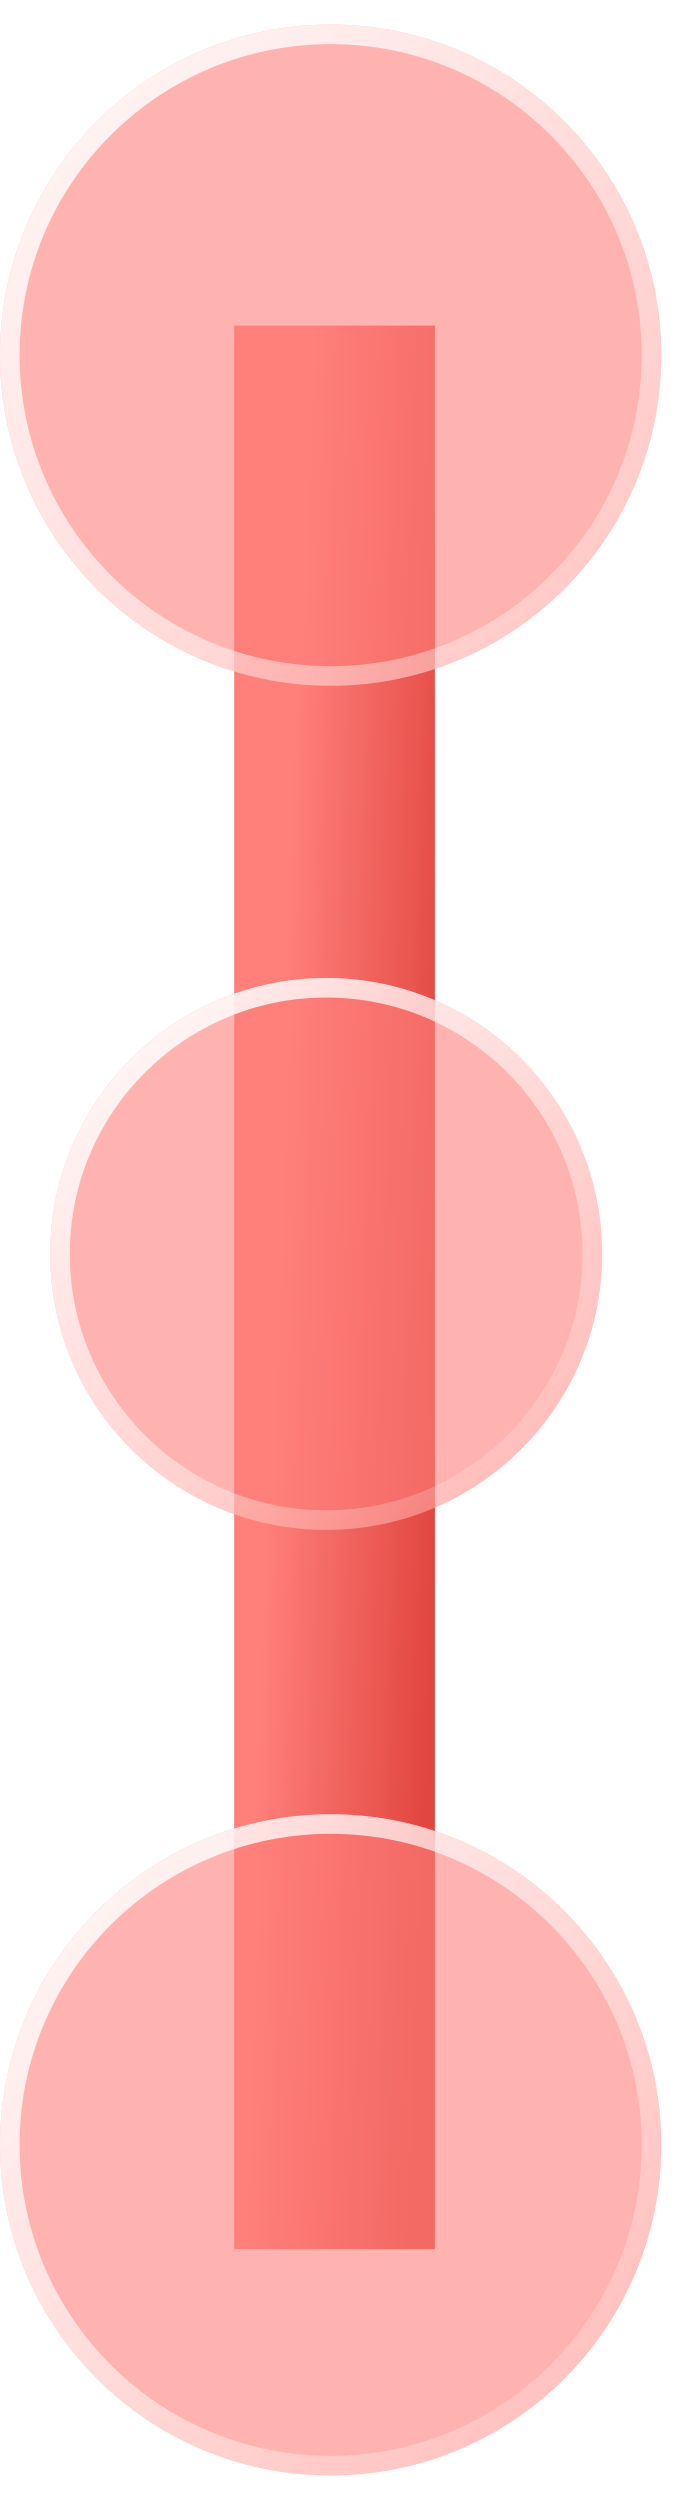
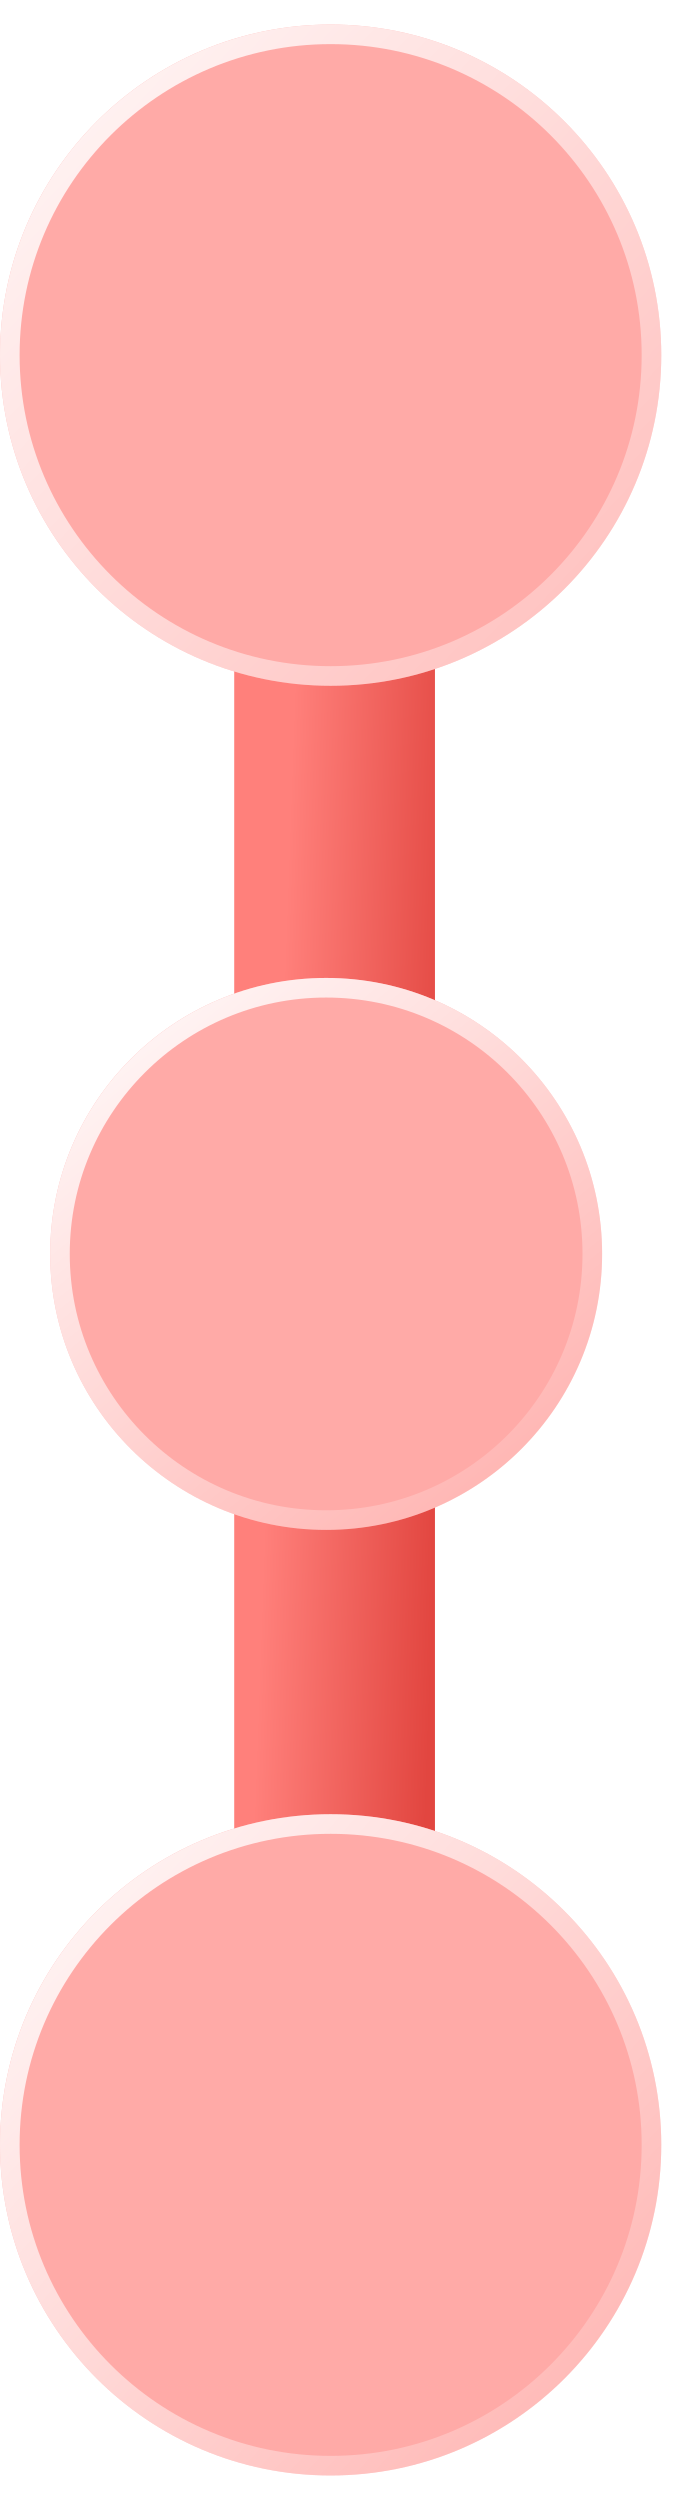
<svg xmlns="http://www.w3.org/2000/svg" width="14" height="51" viewBox="0 0 14 51" fill="none">
-   <rect x="4.777" y="6.642" width="4.095" height="39.241" fill="url(#paint0_linear_264_7035)" />
-   <g filter="url(#filter0_b_264_7035)">
-     <circle cx="6.654" cy="25.58" r="5.63" fill="#FF807B" fill-opacity="0.6" />
-     <circle cx="6.654" cy="25.58" r="5.43" stroke="url(#paint1_linear_264_7035)" stroke-width="0.4" />
+   <rect x="4.778" y="6.642" width="4.095" height="39.241" fill="url(#paint0_linear_379_12028)" />
+   <g filter="url(#filter0_b_379_12028)">
+     <circle cx="6.653" cy="25.58" r="5.63" fill="#FFAAA7" />
+     <circle cx="6.653" cy="25.58" r="5.43" stroke="url(#paint1_linear_379_12028)" stroke-width="0.4" />
  </g>
-   <g filter="url(#filter1_b_264_7035)">
-     <circle cx="6.745" cy="7.245" r="6.745" fill="#FF807B" fill-opacity="0.6" />
-     <circle cx="6.745" cy="7.245" r="6.545" stroke="url(#paint2_linear_264_7035)" stroke-width="0.4" />
+   <g filter="url(#filter1_b_379_12028)">
+     <circle cx="6.745" cy="7.245" r="6.745" fill="#FFAAA7" />
+     <circle cx="6.745" cy="7.245" r="6.545" stroke="url(#paint2_linear_379_12028)" stroke-width="0.4" />
  </g>
-   <g filter="url(#filter2_b_264_7035)">
-     <circle cx="6.745" cy="43.755" r="6.745" fill="#FF807B" fill-opacity="0.6" />
-     <circle cx="6.745" cy="43.755" r="6.545" stroke="url(#paint3_linear_264_7035)" stroke-width="0.4" />
+   <g filter="url(#filter2_b_379_12028)">
+     <circle cx="6.745" cy="43.755" r="6.745" fill="#FFAAA7" />
+     <circle cx="6.745" cy="43.755" r="6.545" stroke="url(#paint3_linear_379_12028)" stroke-width="0.4" />
  </g>
  <defs>
-     <filter id="filter0_b_264_7035" x="-12.154" y="6.772" width="37.615" height="37.615" filterUnits="userSpaceOnUse" color-interpolation-filters="sRGB">
+     <filter id="filter0_b_379_12028" x="-12.154" y="6.772" width="37.615" height="37.615" filterUnits="userSpaceOnUse" color-interpolation-filters="sRGB">
      <feFlood flood-opacity="0" result="BackgroundImageFix" />
      <feGaussianBlur in="BackgroundImageFix" stdDeviation="6.589" />
-       <feComposite in2="SourceAlpha" operator="in" result="effect1_backgroundBlur_264_7035" />
-       <feBlend mode="normal" in="SourceGraphic" in2="effect1_backgroundBlur_264_7035" result="shape" />
+       <feComposite in2="SourceAlpha" operator="in" result="effect1_backgroundBlur_379_12028" />
+       <feBlend mode="normal" in="SourceGraphic" in2="effect1_backgroundBlur_379_12028" result="shape" />
    </filter>
-     <filter id="filter1_b_264_7035" x="-13.177" y="-12.677" width="39.844" height="39.844" filterUnits="userSpaceOnUse" color-interpolation-filters="sRGB">
+     <filter id="filter1_b_379_12028" x="-13.177" y="-12.677" width="39.844" height="39.844" filterUnits="userSpaceOnUse" color-interpolation-filters="sRGB">
      <feFlood flood-opacity="0" result="BackgroundImageFix" />
      <feGaussianBlur in="BackgroundImageFix" stdDeviation="6.589" />
-       <feComposite in2="SourceAlpha" operator="in" result="effect1_backgroundBlur_264_7035" />
-       <feBlend mode="normal" in="SourceGraphic" in2="effect1_backgroundBlur_264_7035" result="shape" />
+       <feComposite in2="SourceAlpha" operator="in" result="effect1_backgroundBlur_379_12028" />
+       <feBlend mode="normal" in="SourceGraphic" in2="effect1_backgroundBlur_379_12028" result="shape" />
    </filter>
-     <filter id="filter2_b_264_7035" x="-13.177" y="23.833" width="39.844" height="39.844" filterUnits="userSpaceOnUse" color-interpolation-filters="sRGB">
+     <filter id="filter2_b_379_12028" x="-13.177" y="23.833" width="39.844" height="39.844" filterUnits="userSpaceOnUse" color-interpolation-filters="sRGB">
      <feFlood flood-opacity="0" result="BackgroundImageFix" />
      <feGaussianBlur in="BackgroundImageFix" stdDeviation="6.589" />
-       <feComposite in2="SourceAlpha" operator="in" result="effect1_backgroundBlur_264_7035" />
-       <feBlend mode="normal" in="SourceGraphic" in2="effect1_backgroundBlur_264_7035" result="shape" />
+       <feComposite in2="SourceAlpha" operator="in" result="effect1_backgroundBlur_379_12028" />
+       <feBlend mode="normal" in="SourceGraphic" in2="effect1_backgroundBlur_379_12028" result="shape" />
    </filter>
-     <linearGradient id="paint0_linear_264_7035" x1="5.958" y1="15.226" x2="9.467" y2="15.352" gradientUnits="userSpaceOnUse">
+     <linearGradient id="paint0_linear_379_12028" x1="5.959" y1="15.226" x2="9.468" y2="15.352" gradientUnits="userSpaceOnUse">
      <stop stop-color="#FF807B" />
      <stop offset="1" stop-color="#E24640" />
    </linearGradient>
-     <linearGradient id="paint1_linear_264_7035" x1="0.108" y1="20.581" x2="10.407" y2="33.087" gradientUnits="userSpaceOnUse">
+     <linearGradient id="paint1_linear_379_12028" x1="0.108" y1="20.581" x2="10.407" y2="33.087" gradientUnits="userSpaceOnUse">
      <stop stop-color="white" />
      <stop offset="1" stop-color="white" stop-opacity="0" />
    </linearGradient>
-     <linearGradient id="paint2_linear_264_7035" x1="-2.248" y1="0.5" x2="16.862" y2="18.486" gradientUnits="userSpaceOnUse">
+     <linearGradient id="paint2_linear_379_12028" x1="-2.248" y1="0.5" x2="16.862" y2="18.486" gradientUnits="userSpaceOnUse">
      <stop stop-color="white" />
      <stop offset="1" stop-color="white" stop-opacity="0" />
    </linearGradient>
-     <linearGradient id="paint3_linear_264_7035" x1="-1.124" y1="37.011" x2="14.613" y2="51.624" gradientUnits="userSpaceOnUse">
+     <linearGradient id="paint3_linear_379_12028" x1="-1.124" y1="37.011" x2="14.613" y2="51.624" gradientUnits="userSpaceOnUse">
      <stop stop-color="white" />
      <stop offset="1" stop-color="white" stop-opacity="0" />
    </linearGradient>
  </defs>
</svg>
